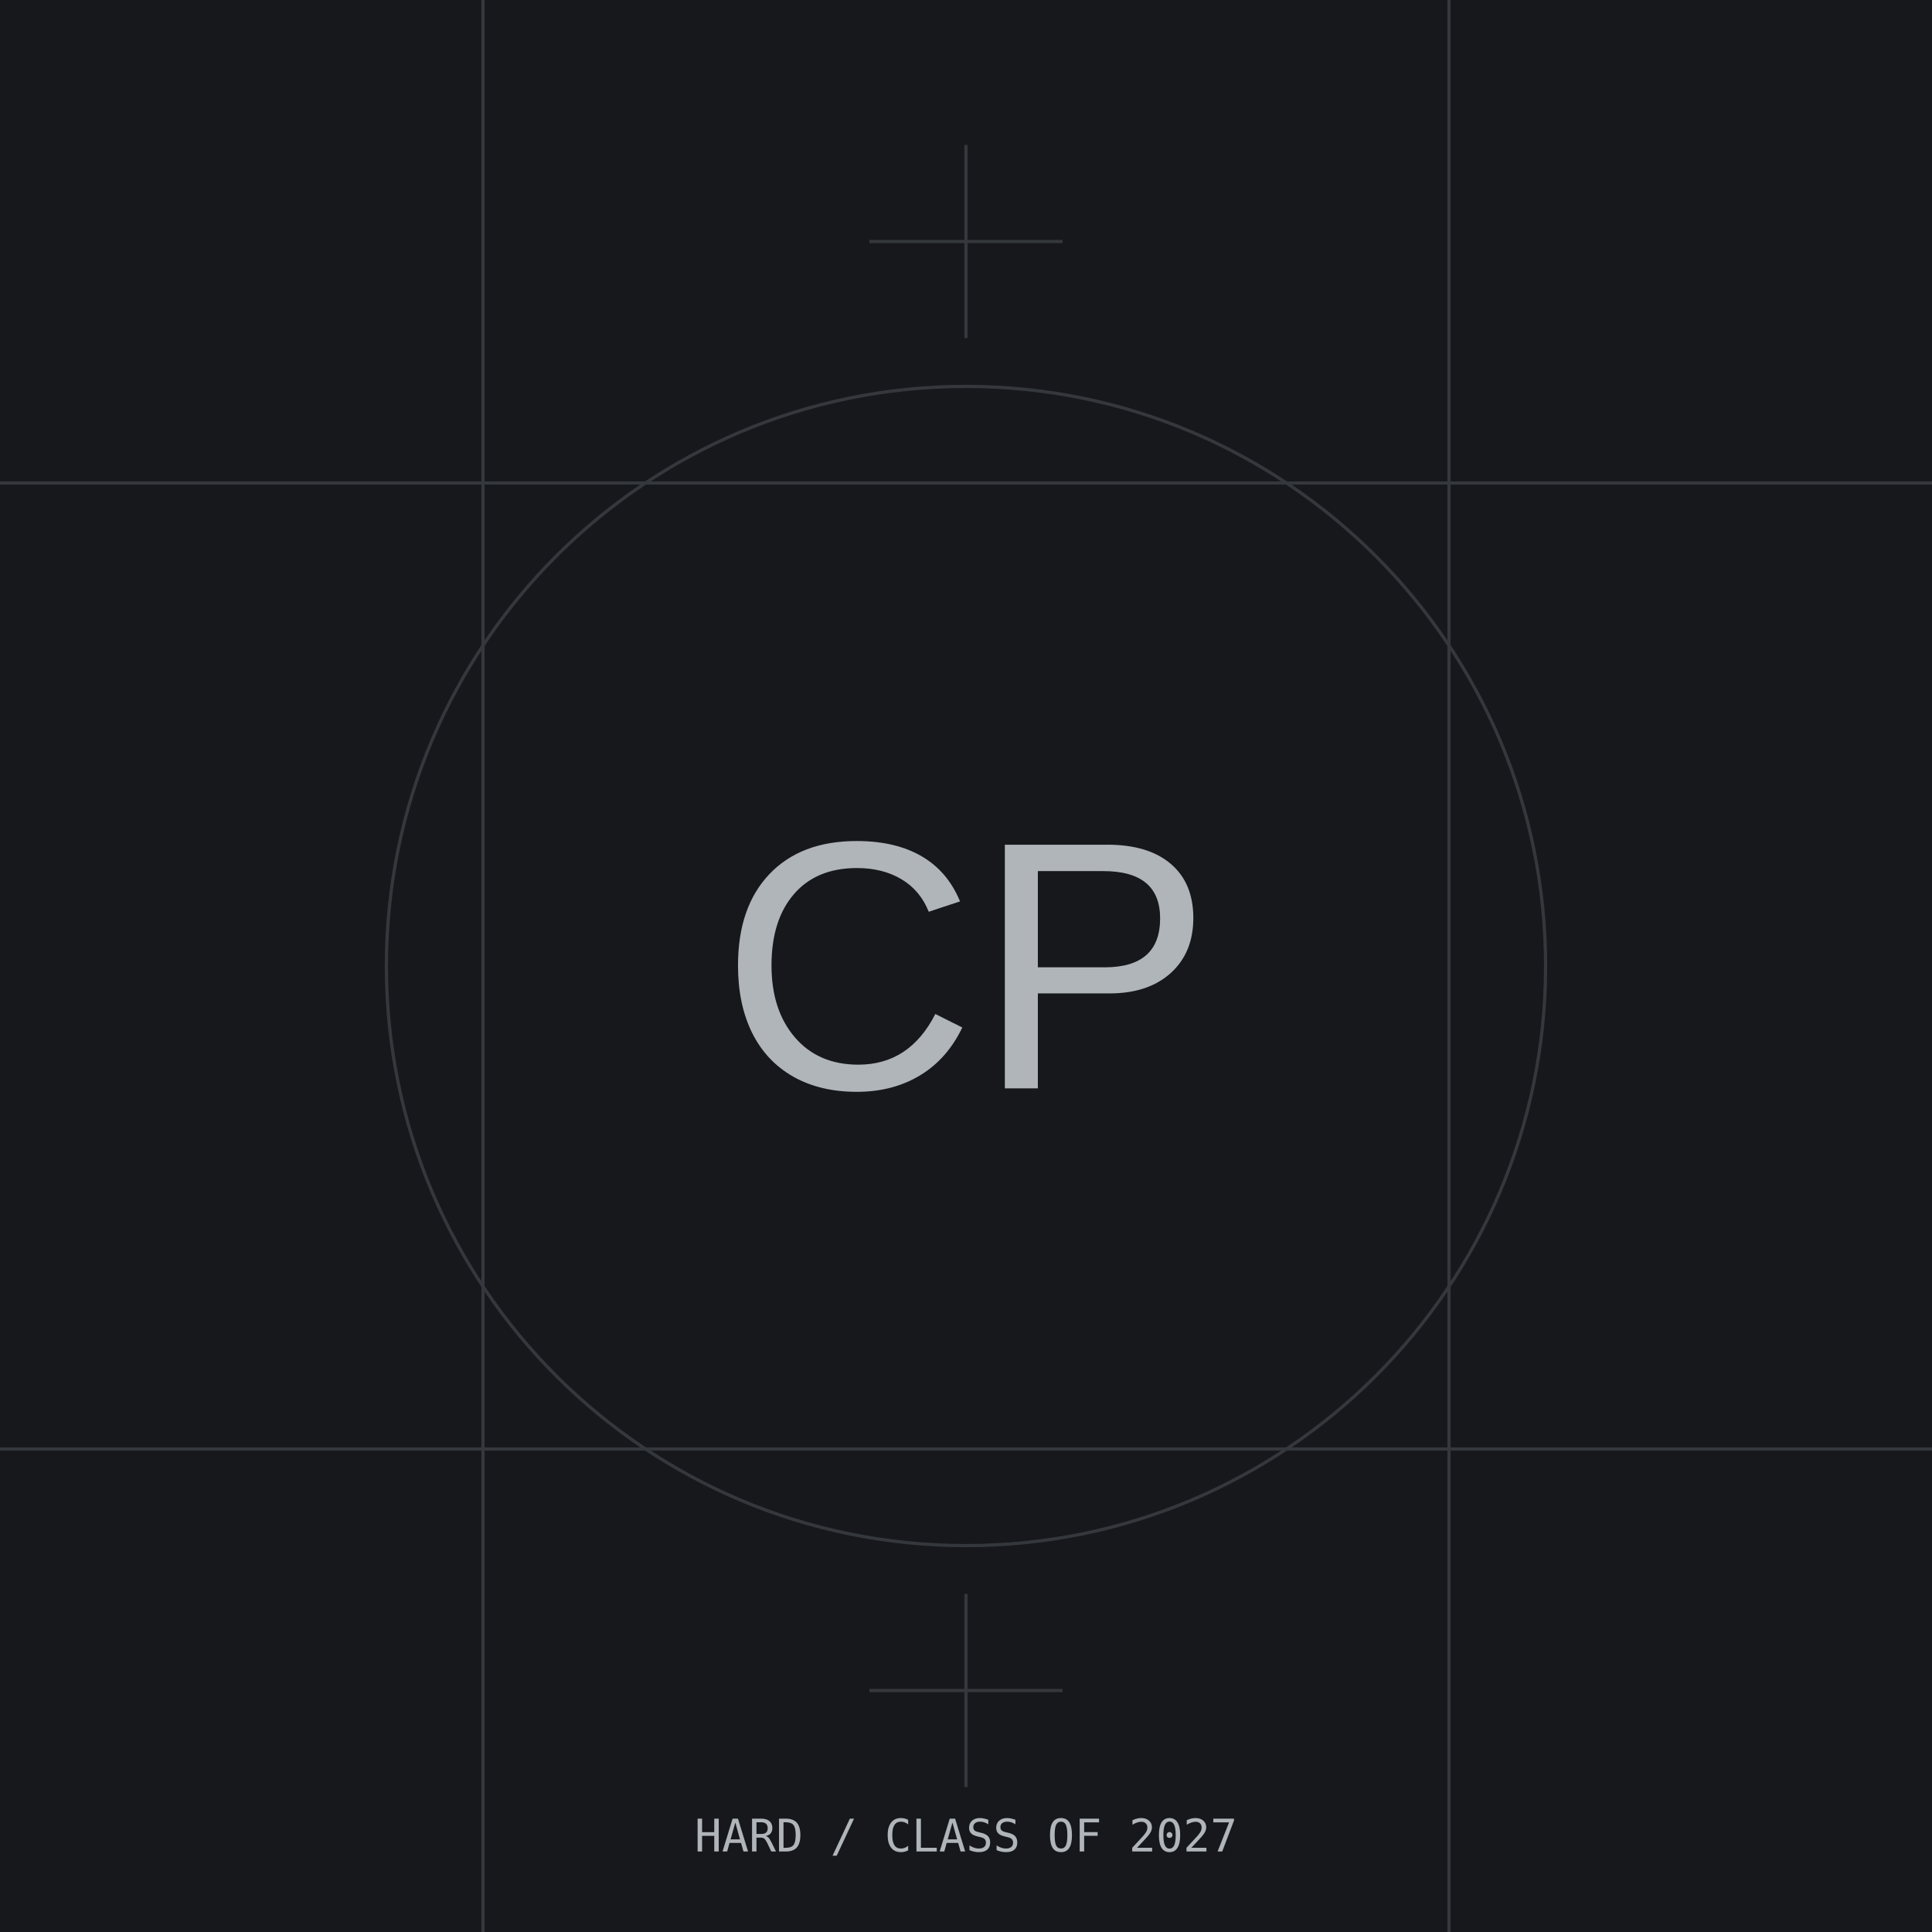
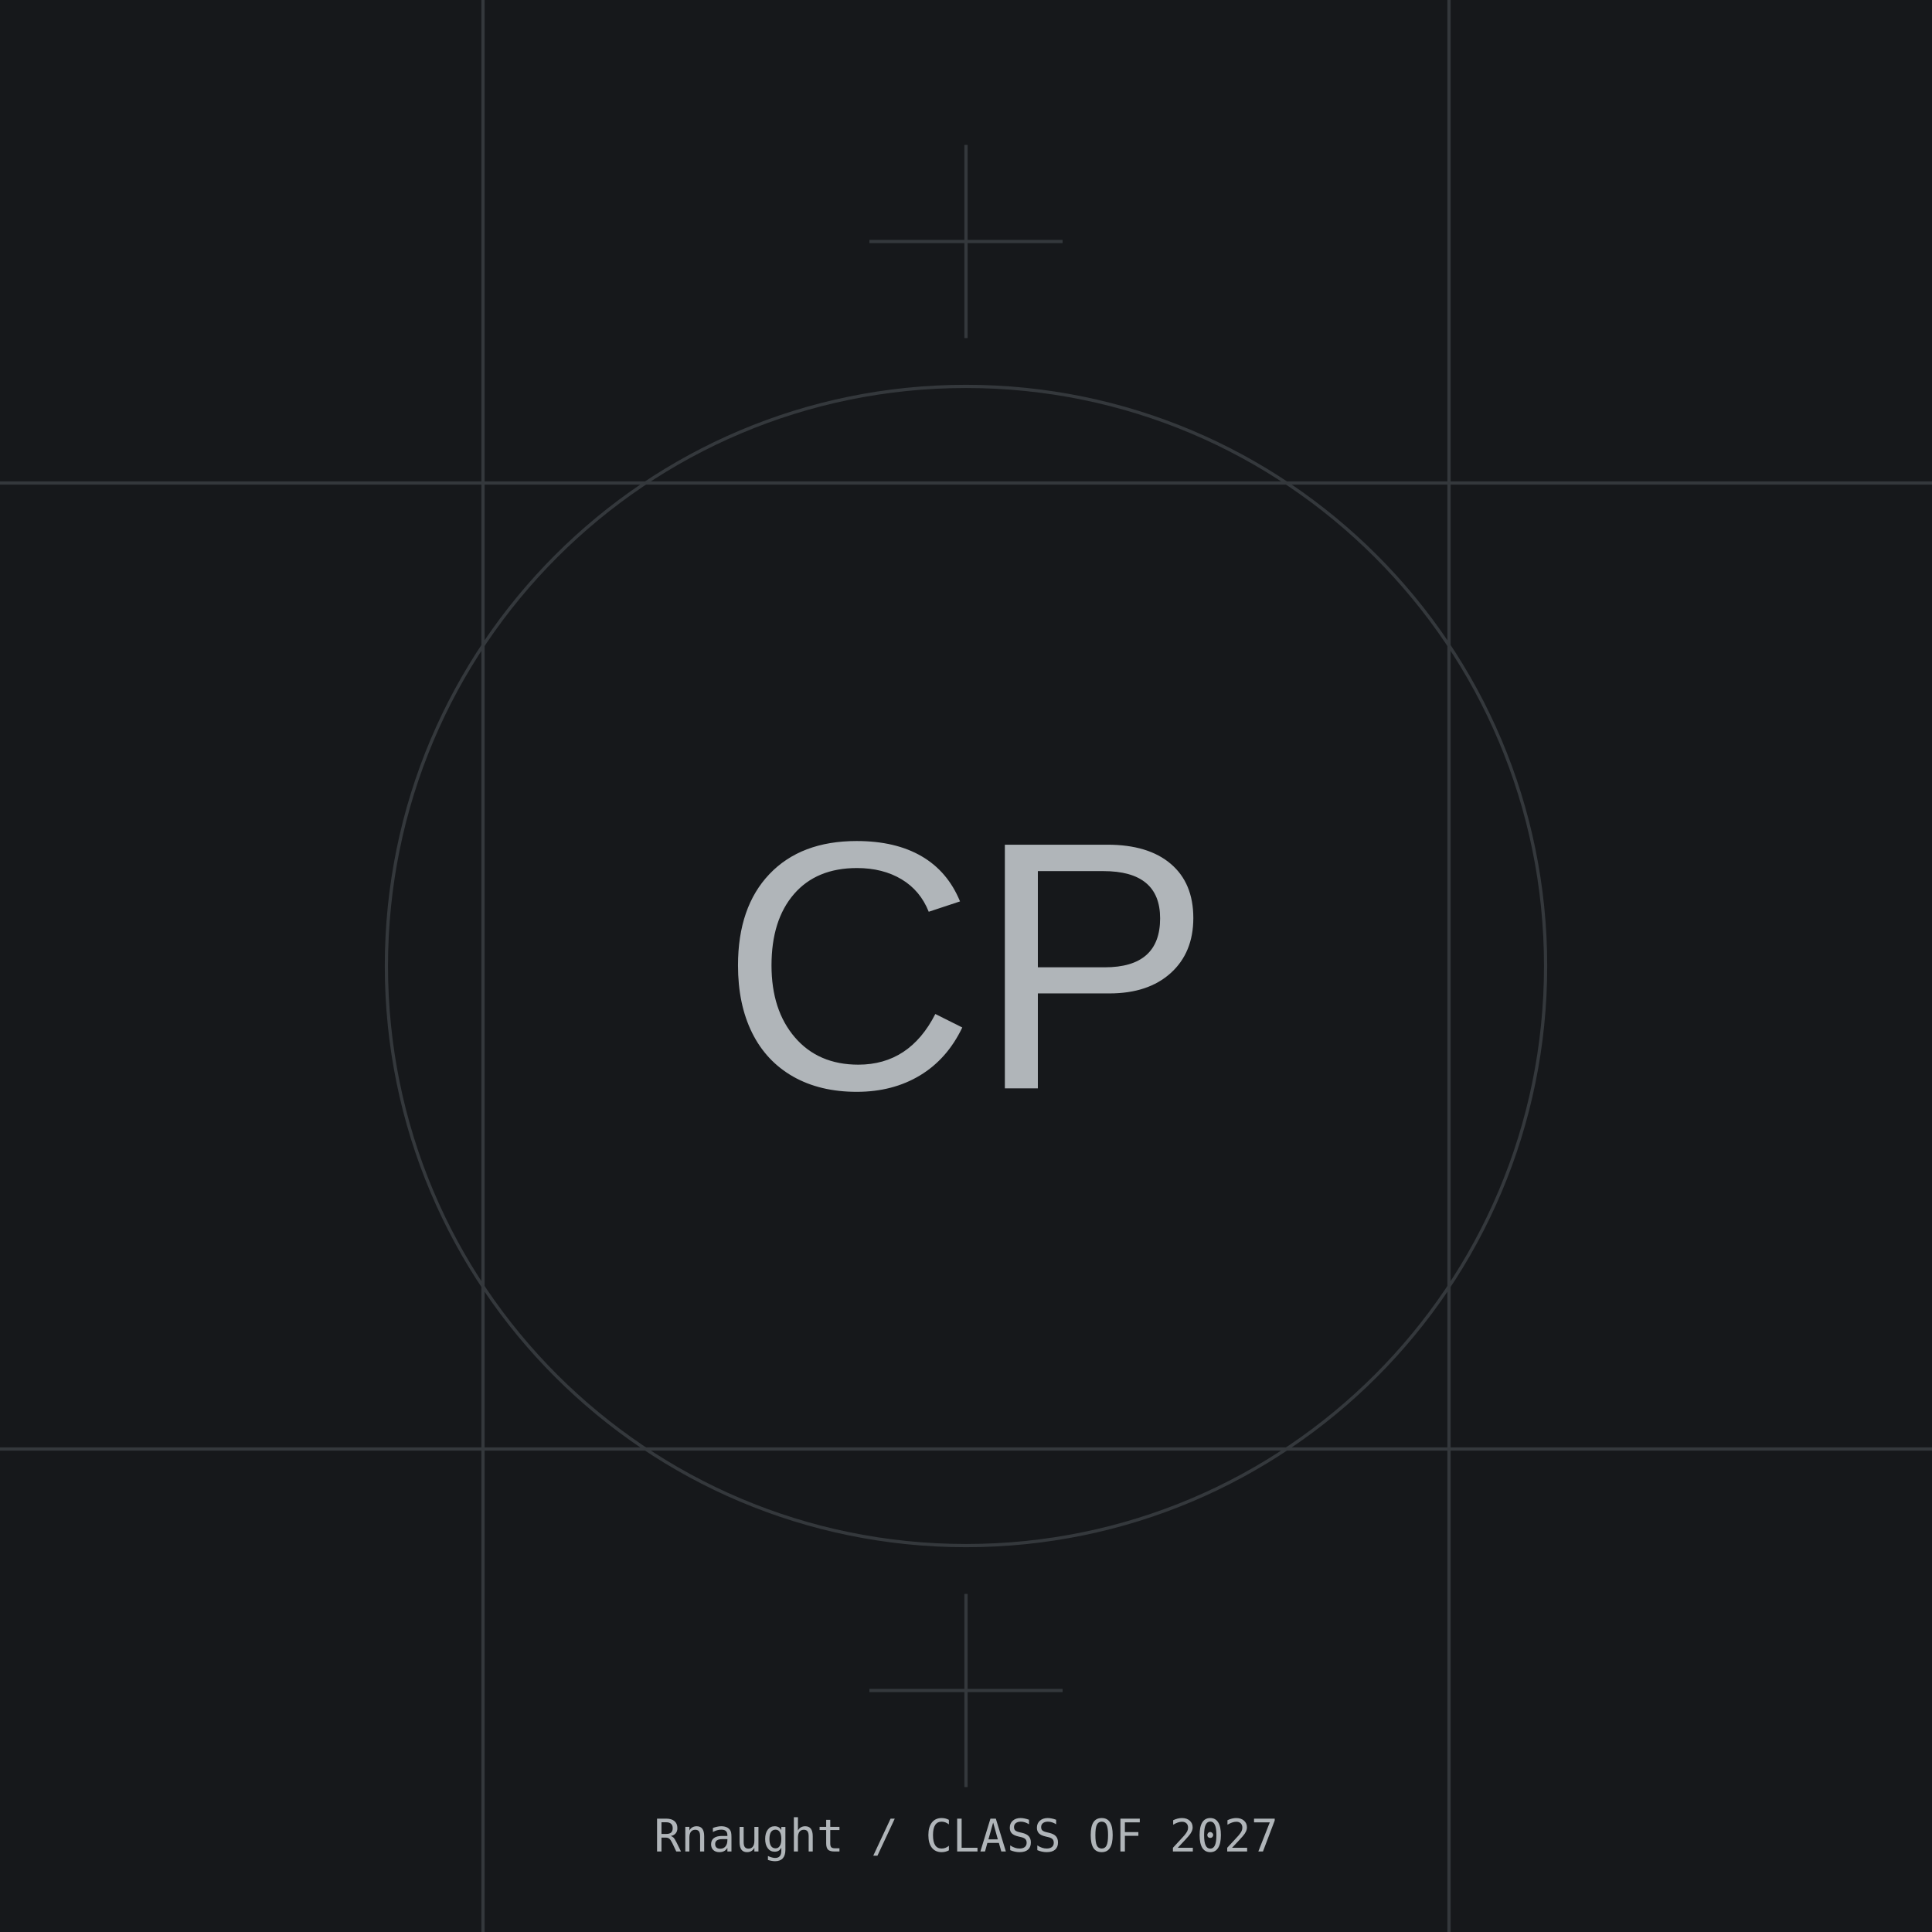
<svg xmlns="http://www.w3.org/2000/svg" viewBox="0 0 600 600">
  <rect width="600" height="600" fill="#16181b" />
  <g stroke="#34383c" stroke-width="1">
    <path d="M0 150H600M0 450H600M150 0V600M450 0V600" />
    <circle cx="300" cy="300" r="180" fill="none" />
    <path d="M270 75H330M300 45V105M270 525H330M300 495V555" />
  </g>
  <text x="300" y="338" font-family="Arial,sans-serif" font-size="110" font-weight="300" text-anchor="middle" fill="#b0b5b9">CP</text>
-   <text x="300" y="575" text-anchor="middle" font-family="monospace" font-size="14" fill="#b0b5b9">HARD / CLASS OF 2027</text>
+   <text x="300" y="575" text-anchor="middle" font-family="monospace" font-size="14" fill="#b0b5b9">Rnaught / CLASS OF 2027</text>
</svg>
